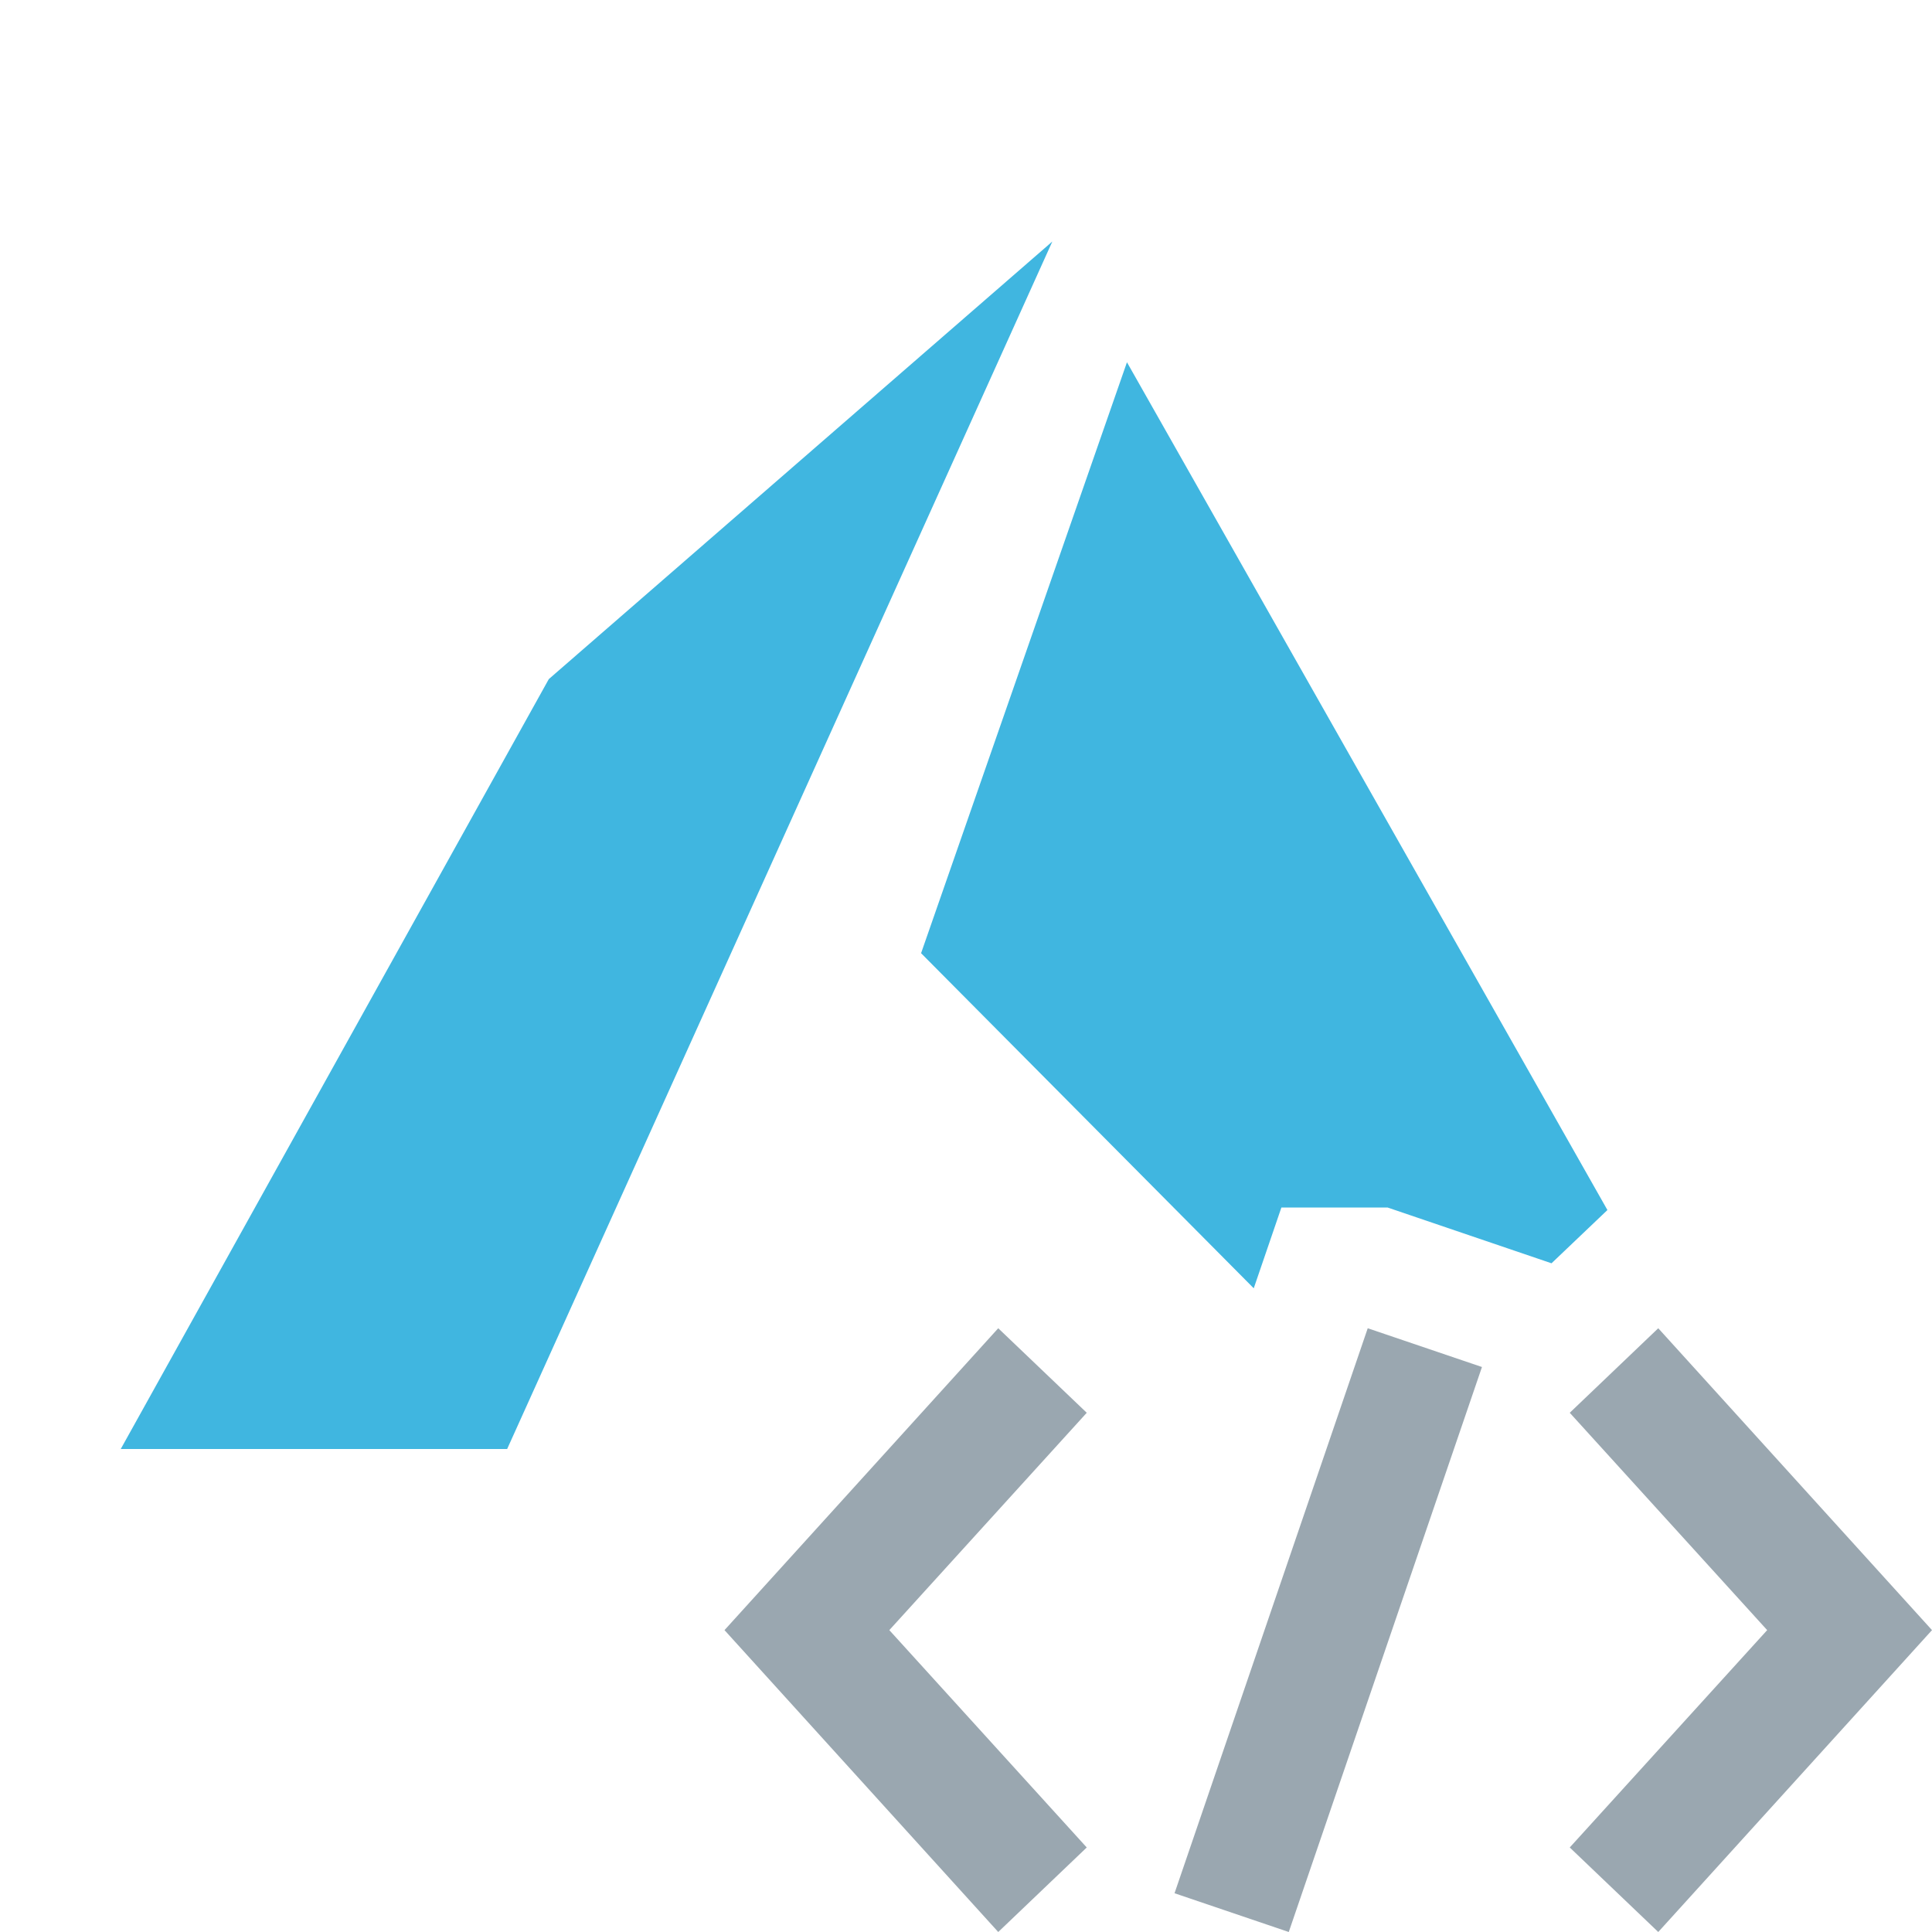
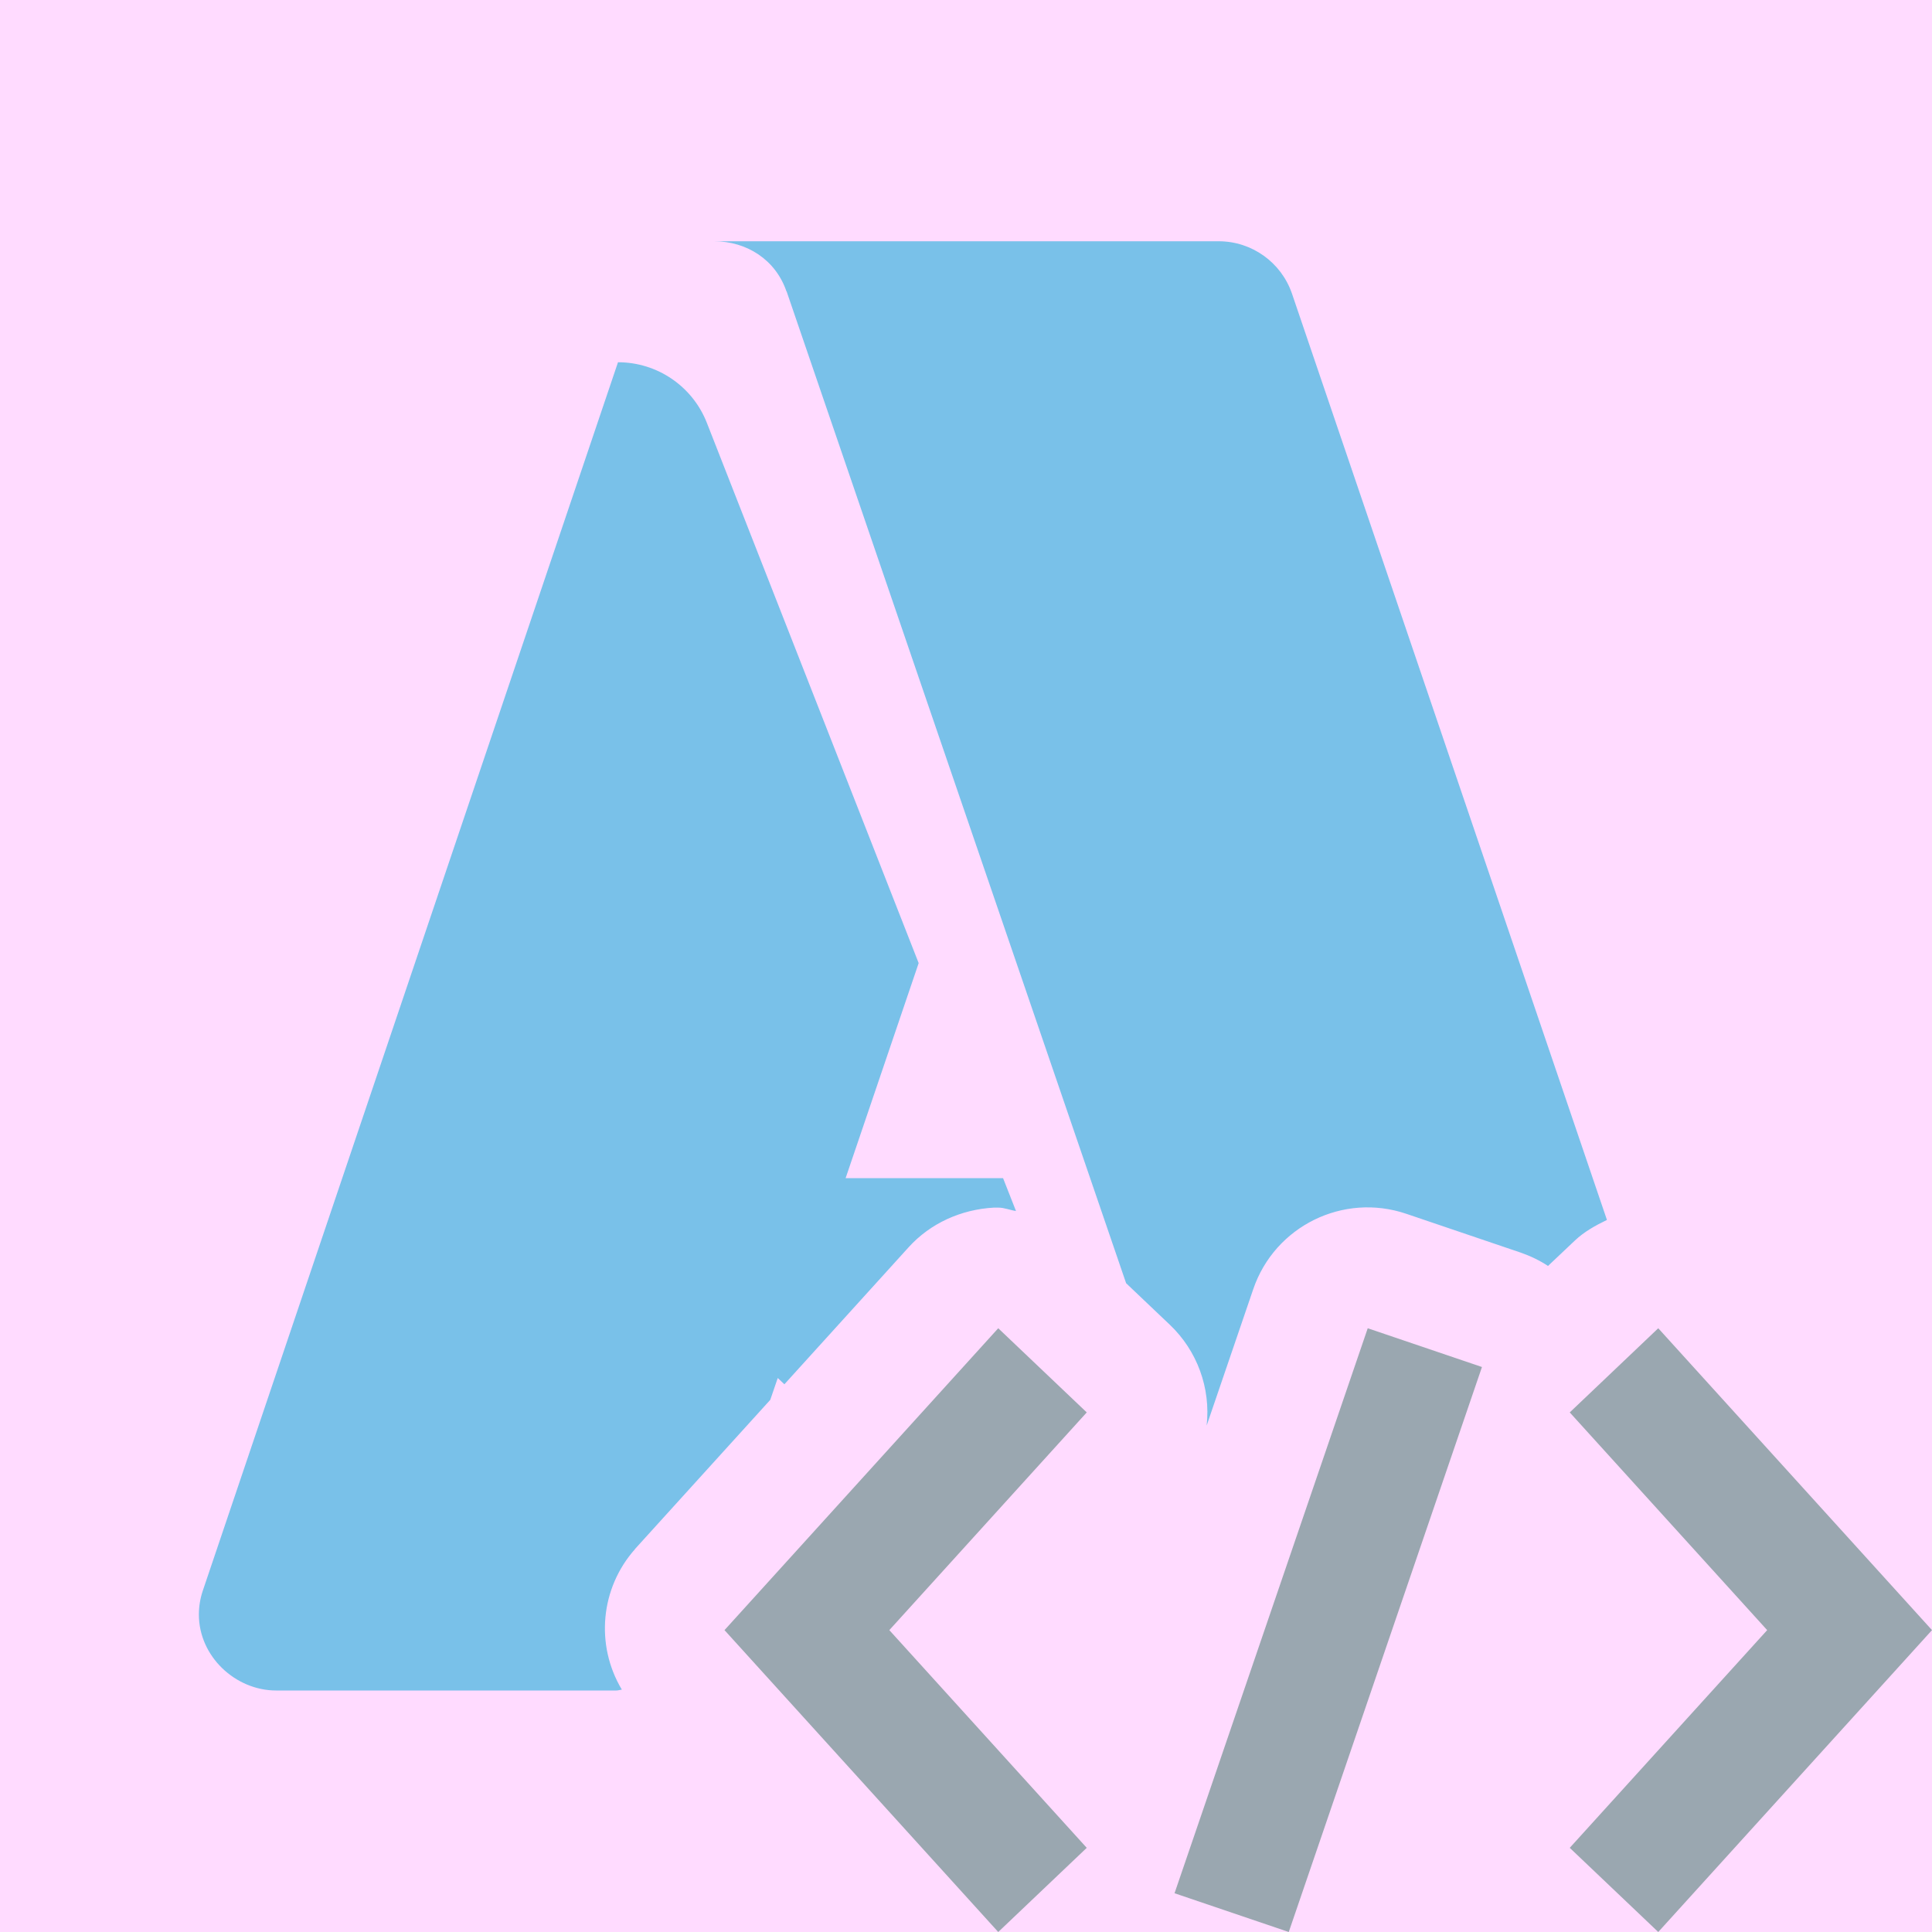
<svg xmlns="http://www.w3.org/2000/svg" width="16" height="16" viewBox="0 0 16 16">
-   <g>
-     <rect width="16" height="16" fill="#ffdbff" opacity="0" />
-     <g>
-       <path d="M8.267,16,6,13.5,8.267,11,9,11.7,7.365,13.5,9,15.3ZM16,13.5,13.733,11,13,11.7l1.635,1.8L13,15.3l.733.7Zm-3.727-2.179L11.327,11l-1.6,4.679.946.321Z" fill="#9aa7b0" />
-       <path d="M7.628,7.894,9.333,3l3.979,7.021-.463.441L11.491,10h-.879l-.229.669ZM4.545,5.624,1,12H4.2L8.715,2Z" fill="#40b6e0" />
-     </g>
-   </g>
+   <path fill="#ffdbff" d="M0 0h16v16H0z" />
+   <path fill="#40b6e0" d="m5.259 12.828 1.12-1.235.062-.181.055.052 1.03-1.136c.181-.199.435-.312.704-.327h.037c.051 0 .098.021.147.028l-.107-.272H7.003l.605-1.781-1.754-4.474A.79.79 0 0 0 5.118 3L1.68 13.172a.62.62 0 0 0-.033.199c0 .347.303.629.64.629h2.818c.016 0 .029-.006.045-.007a.988.988 0 0 1 .11-1.165ZM6.515 2.415c.198.582 1.8 5.259 2.811 8.212l.362.344a1 1 0 0 1 .305.835l.386-1.13a1 1 0 0 1 1.267-.624l.946.321c.081.028.158.065.228.111l.222-.21c.078-.074.171-.125.266-.171L10.699 2.43a.642.642 0 0 0-.605-.432H5.913c.274 0 .511.155.6.415Z" opacity=".7" />
+   <path fill="#9aa7b0" d="M8.267 16 6 13.5 8.267 11l.733.697L7.365 13.5 9 15.303 8.267 16ZM16 13.5 13.733 11l-.733.697 1.635 1.803L13 15.303l.733.697L16 13.5Zm-3.727-2.179L11.327 11l-1.6 4.679.946.321 1.6-4.679Z" />
</svg>
